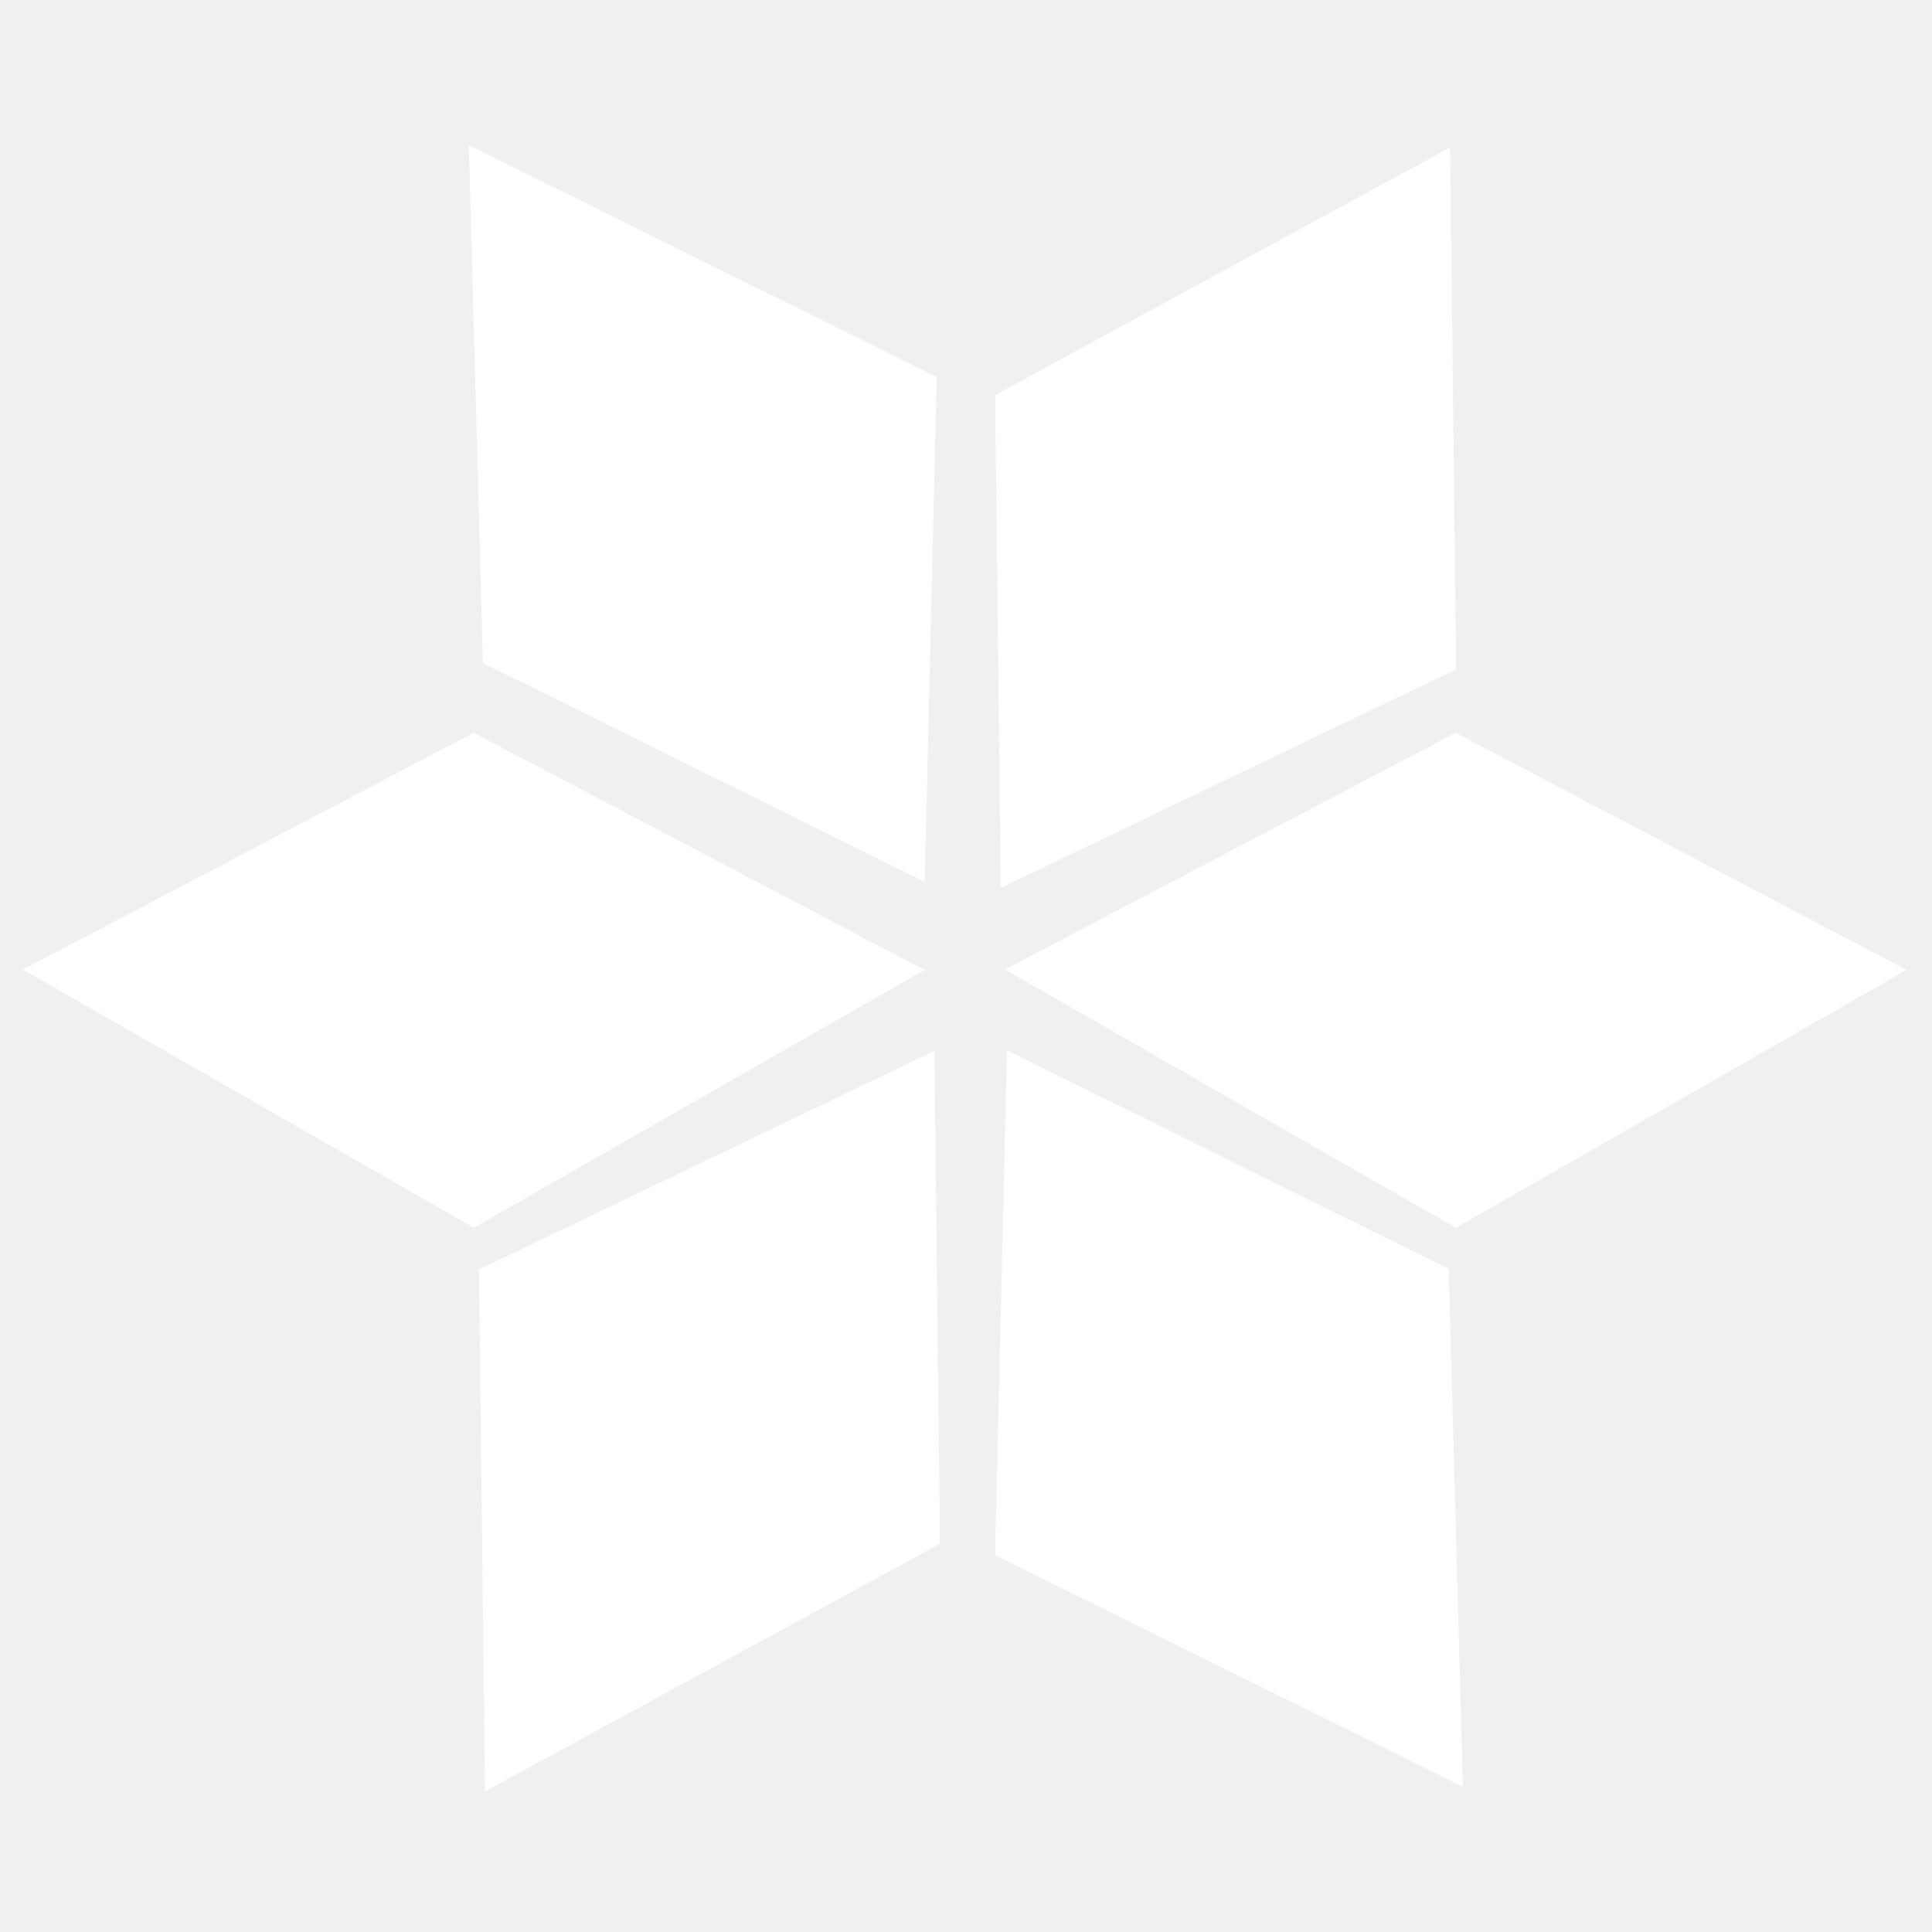
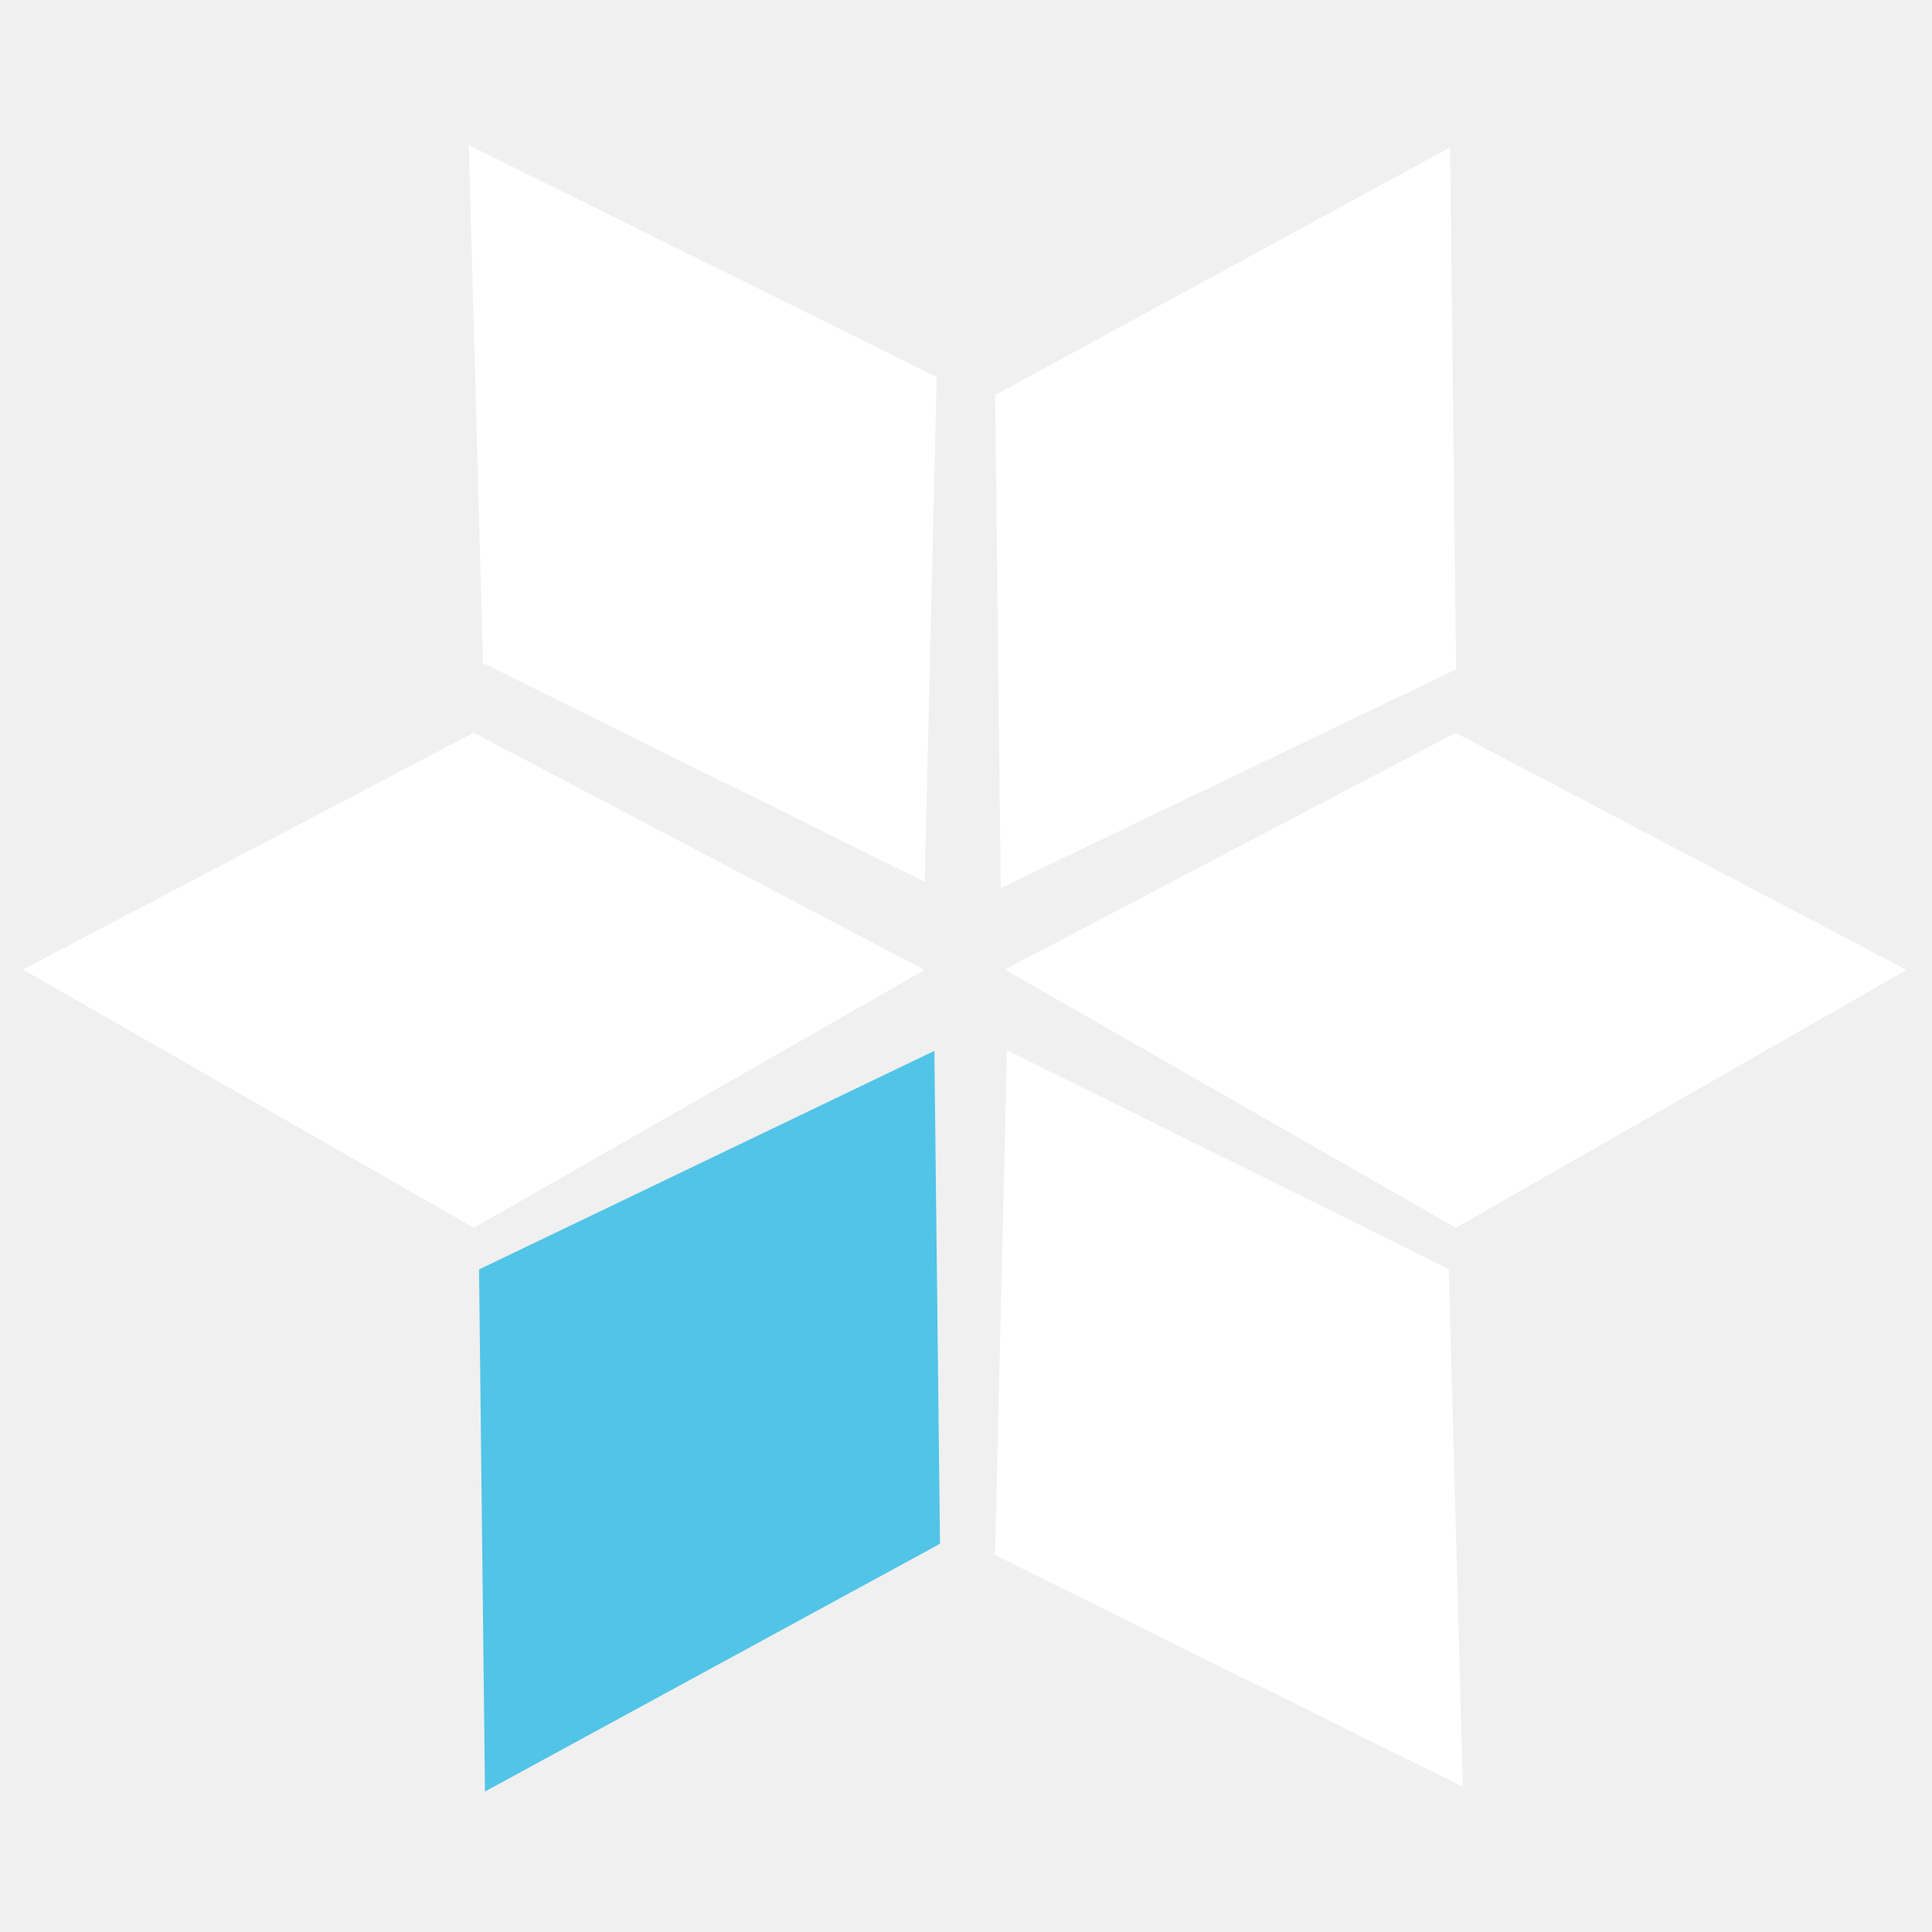
<svg xmlns="http://www.w3.org/2000/svg" width="512" height="512" viewBox="0 0 512 512" fill="none">
  <path fill-rule="evenodd" clip-rule="evenodd" d="M384.304 39.042L385.879 177.392L265.209 235.319L263.721 104.69L384.304 39.042Z" fill="white" />
  <path fill-rule="evenodd" clip-rule="evenodd" d="M505.269 257.047L385.814 325.374L266.288 256.939L385.752 194.187L505.269 257.047Z" fill="white" />
  <path fill-rule="evenodd" clip-rule="evenodd" d="M245.04 257.047L125.585 325.374L6.059 256.939L125.523 194.187L245.04 257.047Z" fill="white" />
  <path fill-rule="evenodd" clip-rule="evenodd" d="M124.243 38.475L248.229 99.881L245.059 233.697L127.993 175.719L124.243 38.475Z" fill="white" />
  <path fill-rule="evenodd" clip-rule="evenodd" d="M387.678 473.525L263.692 412.119L266.862 278.302L383.928 336.281L387.678 473.525Z" fill="white" />
-   <path fill-rule="evenodd" clip-rule="evenodd" d="M128.525 474.77L126.949 336.42L247.62 278.493L249.108 409.121L128.525 474.77Z" fill="white" />
+   <path fill-rule="evenodd" clip-rule="evenodd" d="M128.525 474.77L126.949 336.42L247.62 278.493L249.108 409.121L128.525 474.77Z" fill="#51c4e7" />
</svg>
